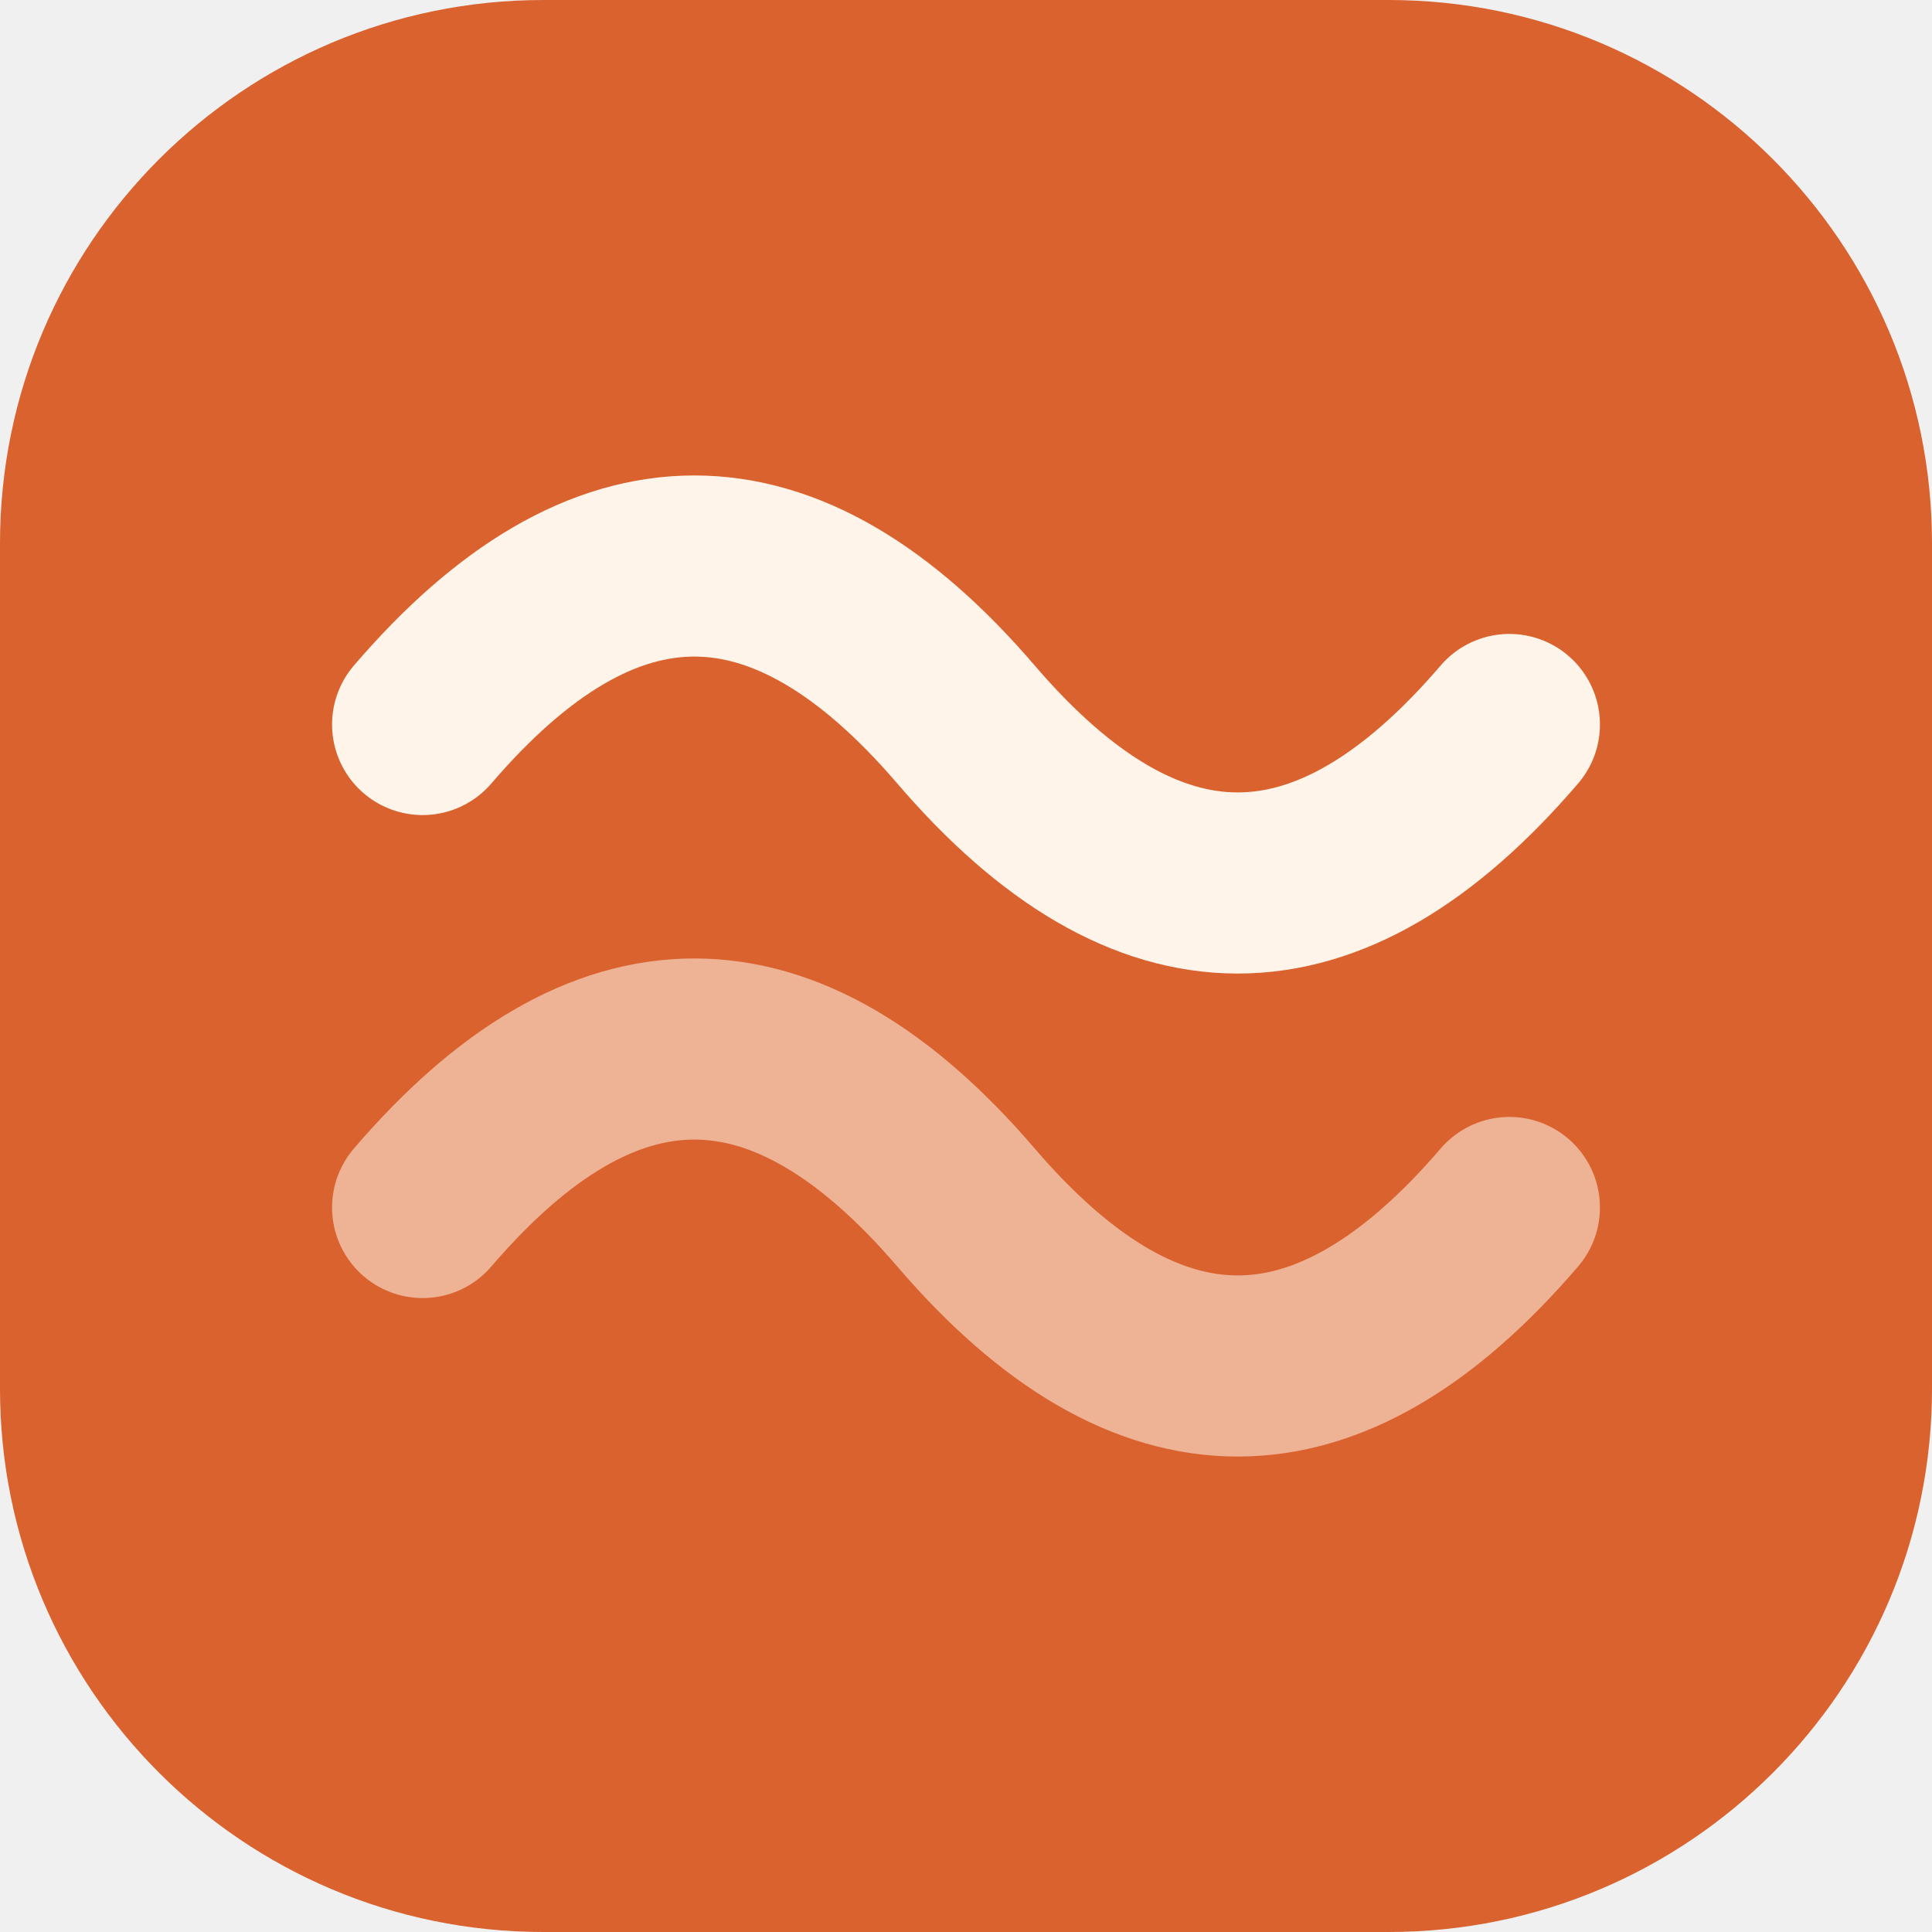
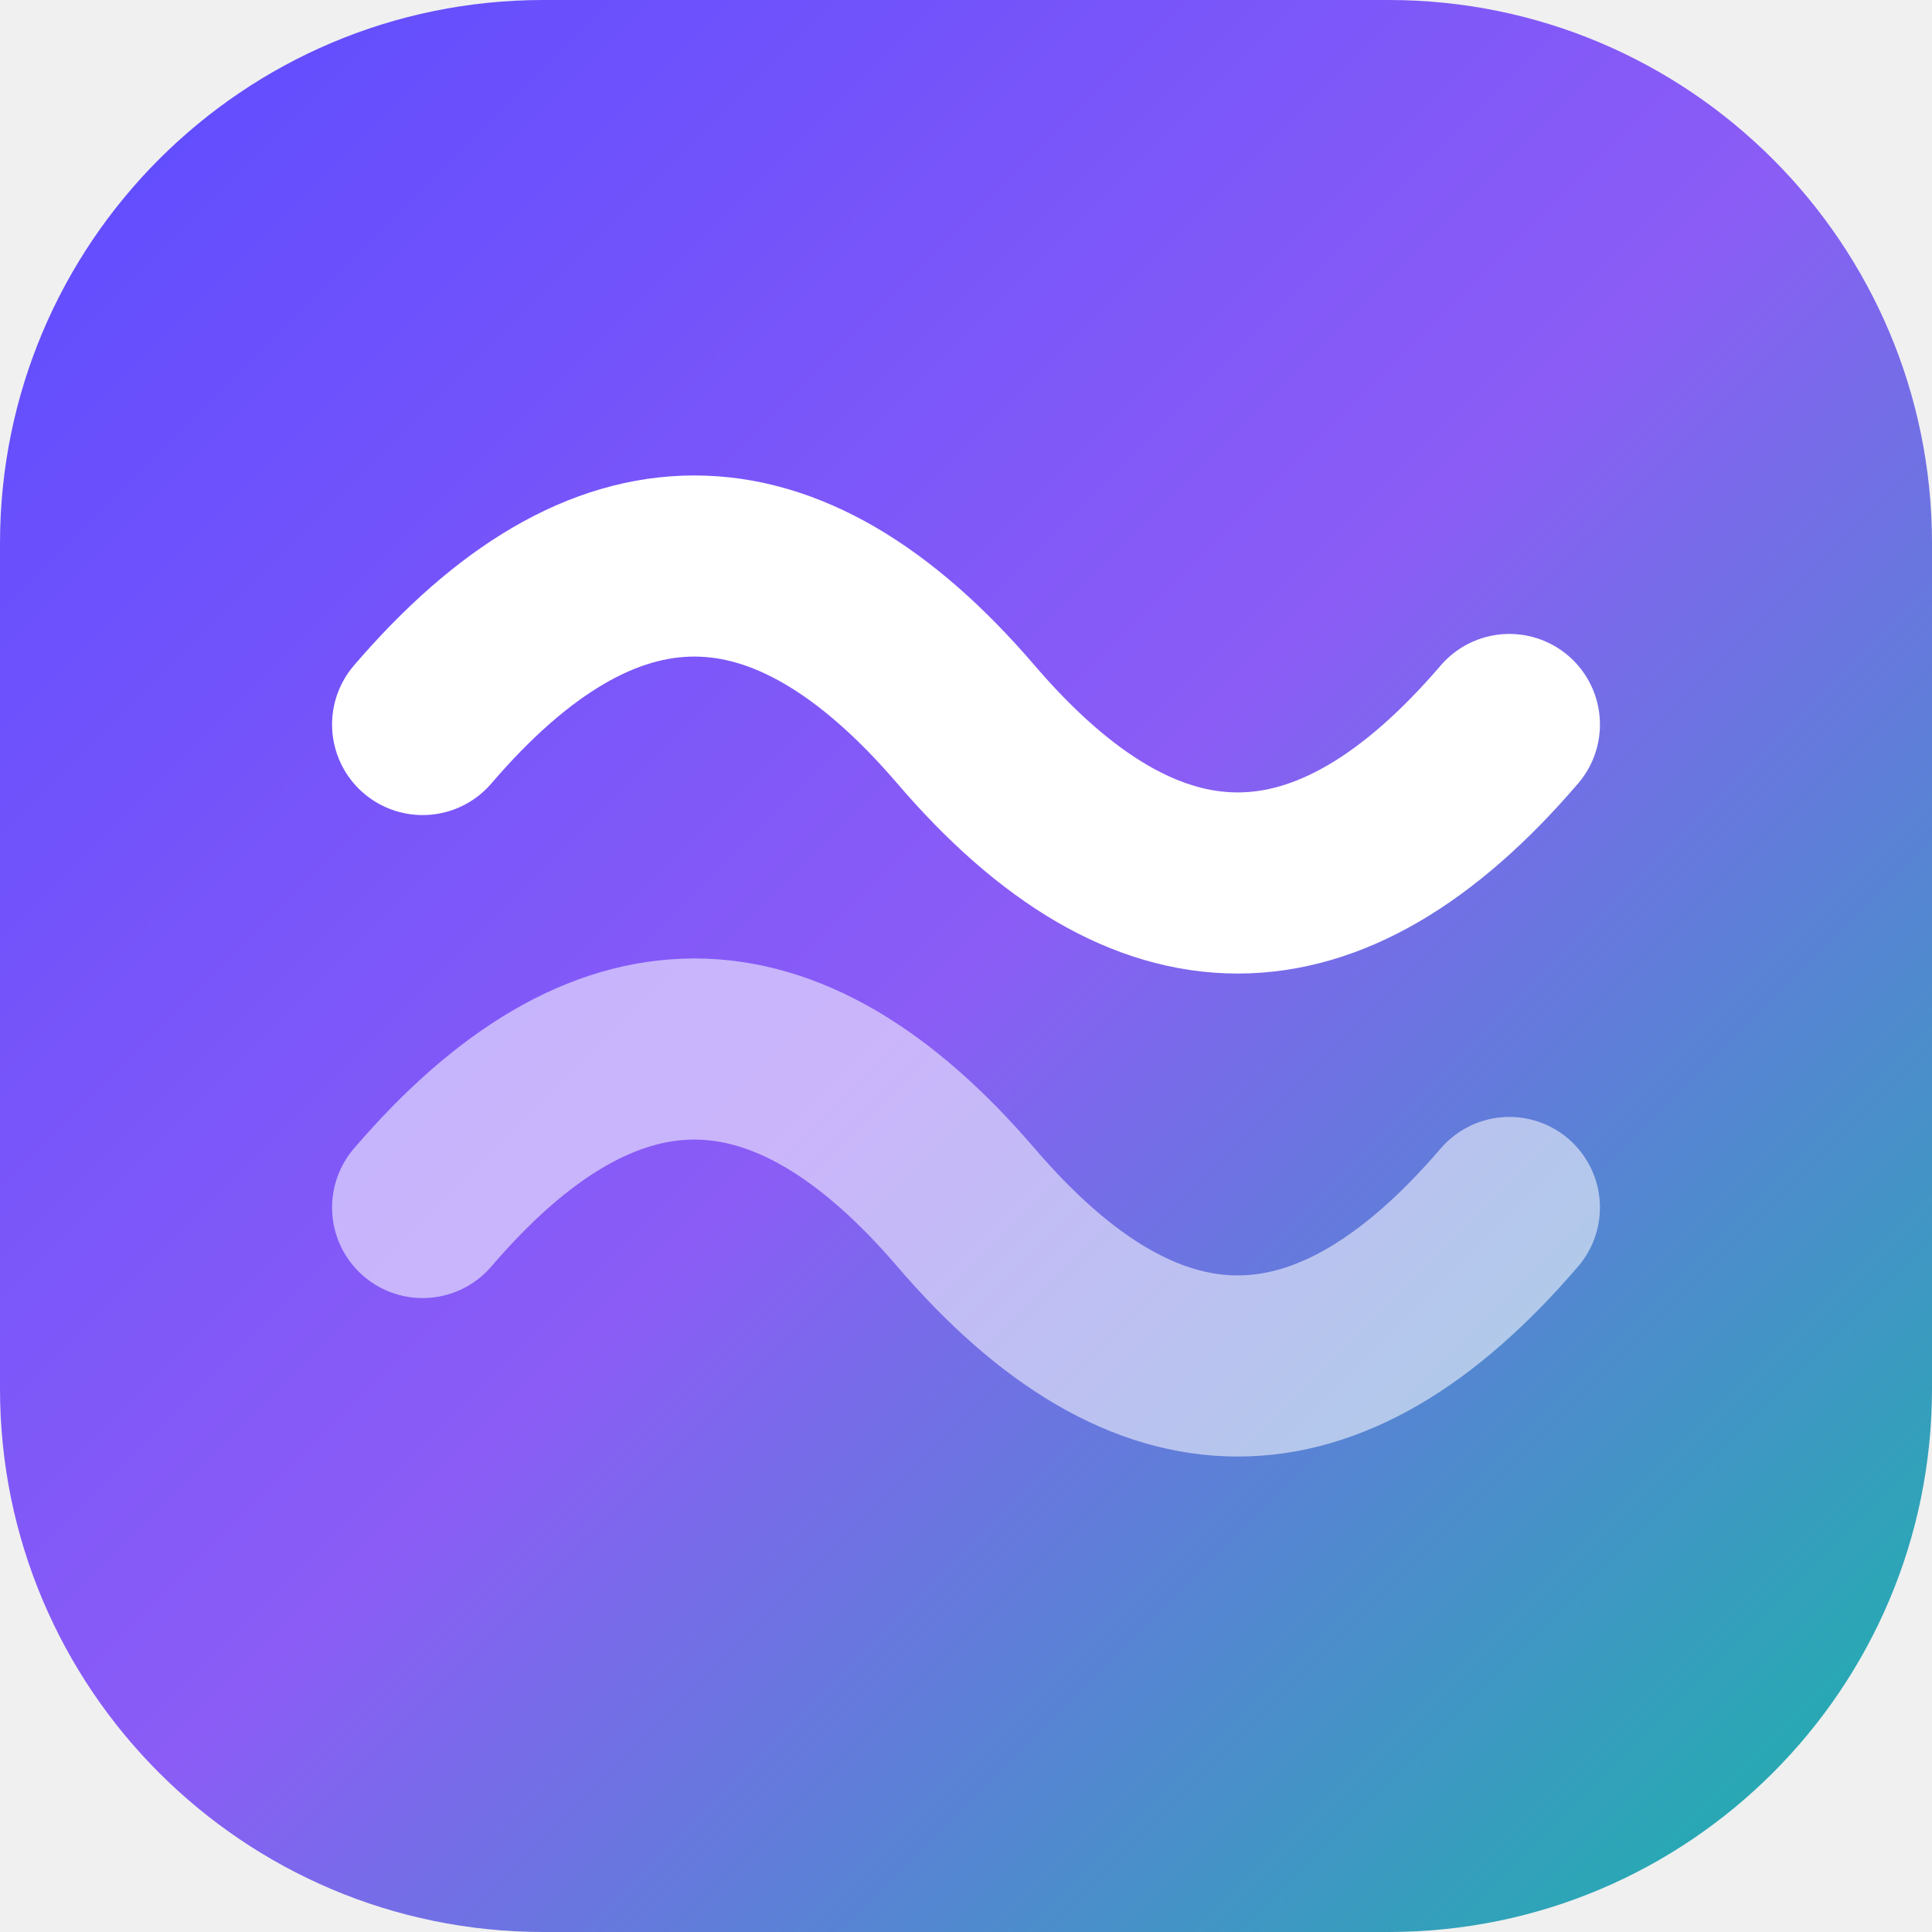
<svg xmlns="http://www.w3.org/2000/svg" viewBox="0 0 64 64" role="img" aria-label="Fluxify Interactive">
-   <rect width="64" height="64" rx="18" fill="#D9622F" />
-   <path d="M14 24c6-7 12-7 18 0s12 7 18 0" fill="none" stroke="#FFF4E9" stroke-width="6" stroke-linecap="round" />
-   <path d="M14 40c6-7 12-7 18 0s12 7 18 0" fill="none" stroke="#FFF4E9" stroke-width="6" stroke-linecap="round" opacity=".55" />
+   <defs>
+     <linearGradient id="g" x1="0" y1="0" x2="1" y2="1">
+       <stop offset="0" stop-color="#5B4BFF" />
+       <stop offset=".5" stop-color="#8B5CF6" />
+       <stop offset="1" stop-color="#14B8A6" />
+     </linearGradient>
+   </defs>
+   <rect width="64" height="64" rx="18" fill="url(#g)" />
+   <path d="M14 24c6-7 12-7 18 0s12 7 18 0" fill="none" stroke="#fff" stroke-width="6" stroke-linecap="round" />
+   <path d="M14 40c6-7 12-7 18 0s12 7 18 0" fill="none" stroke="#fff" stroke-width="6" stroke-linecap="round" opacity=".55" />
</svg>
